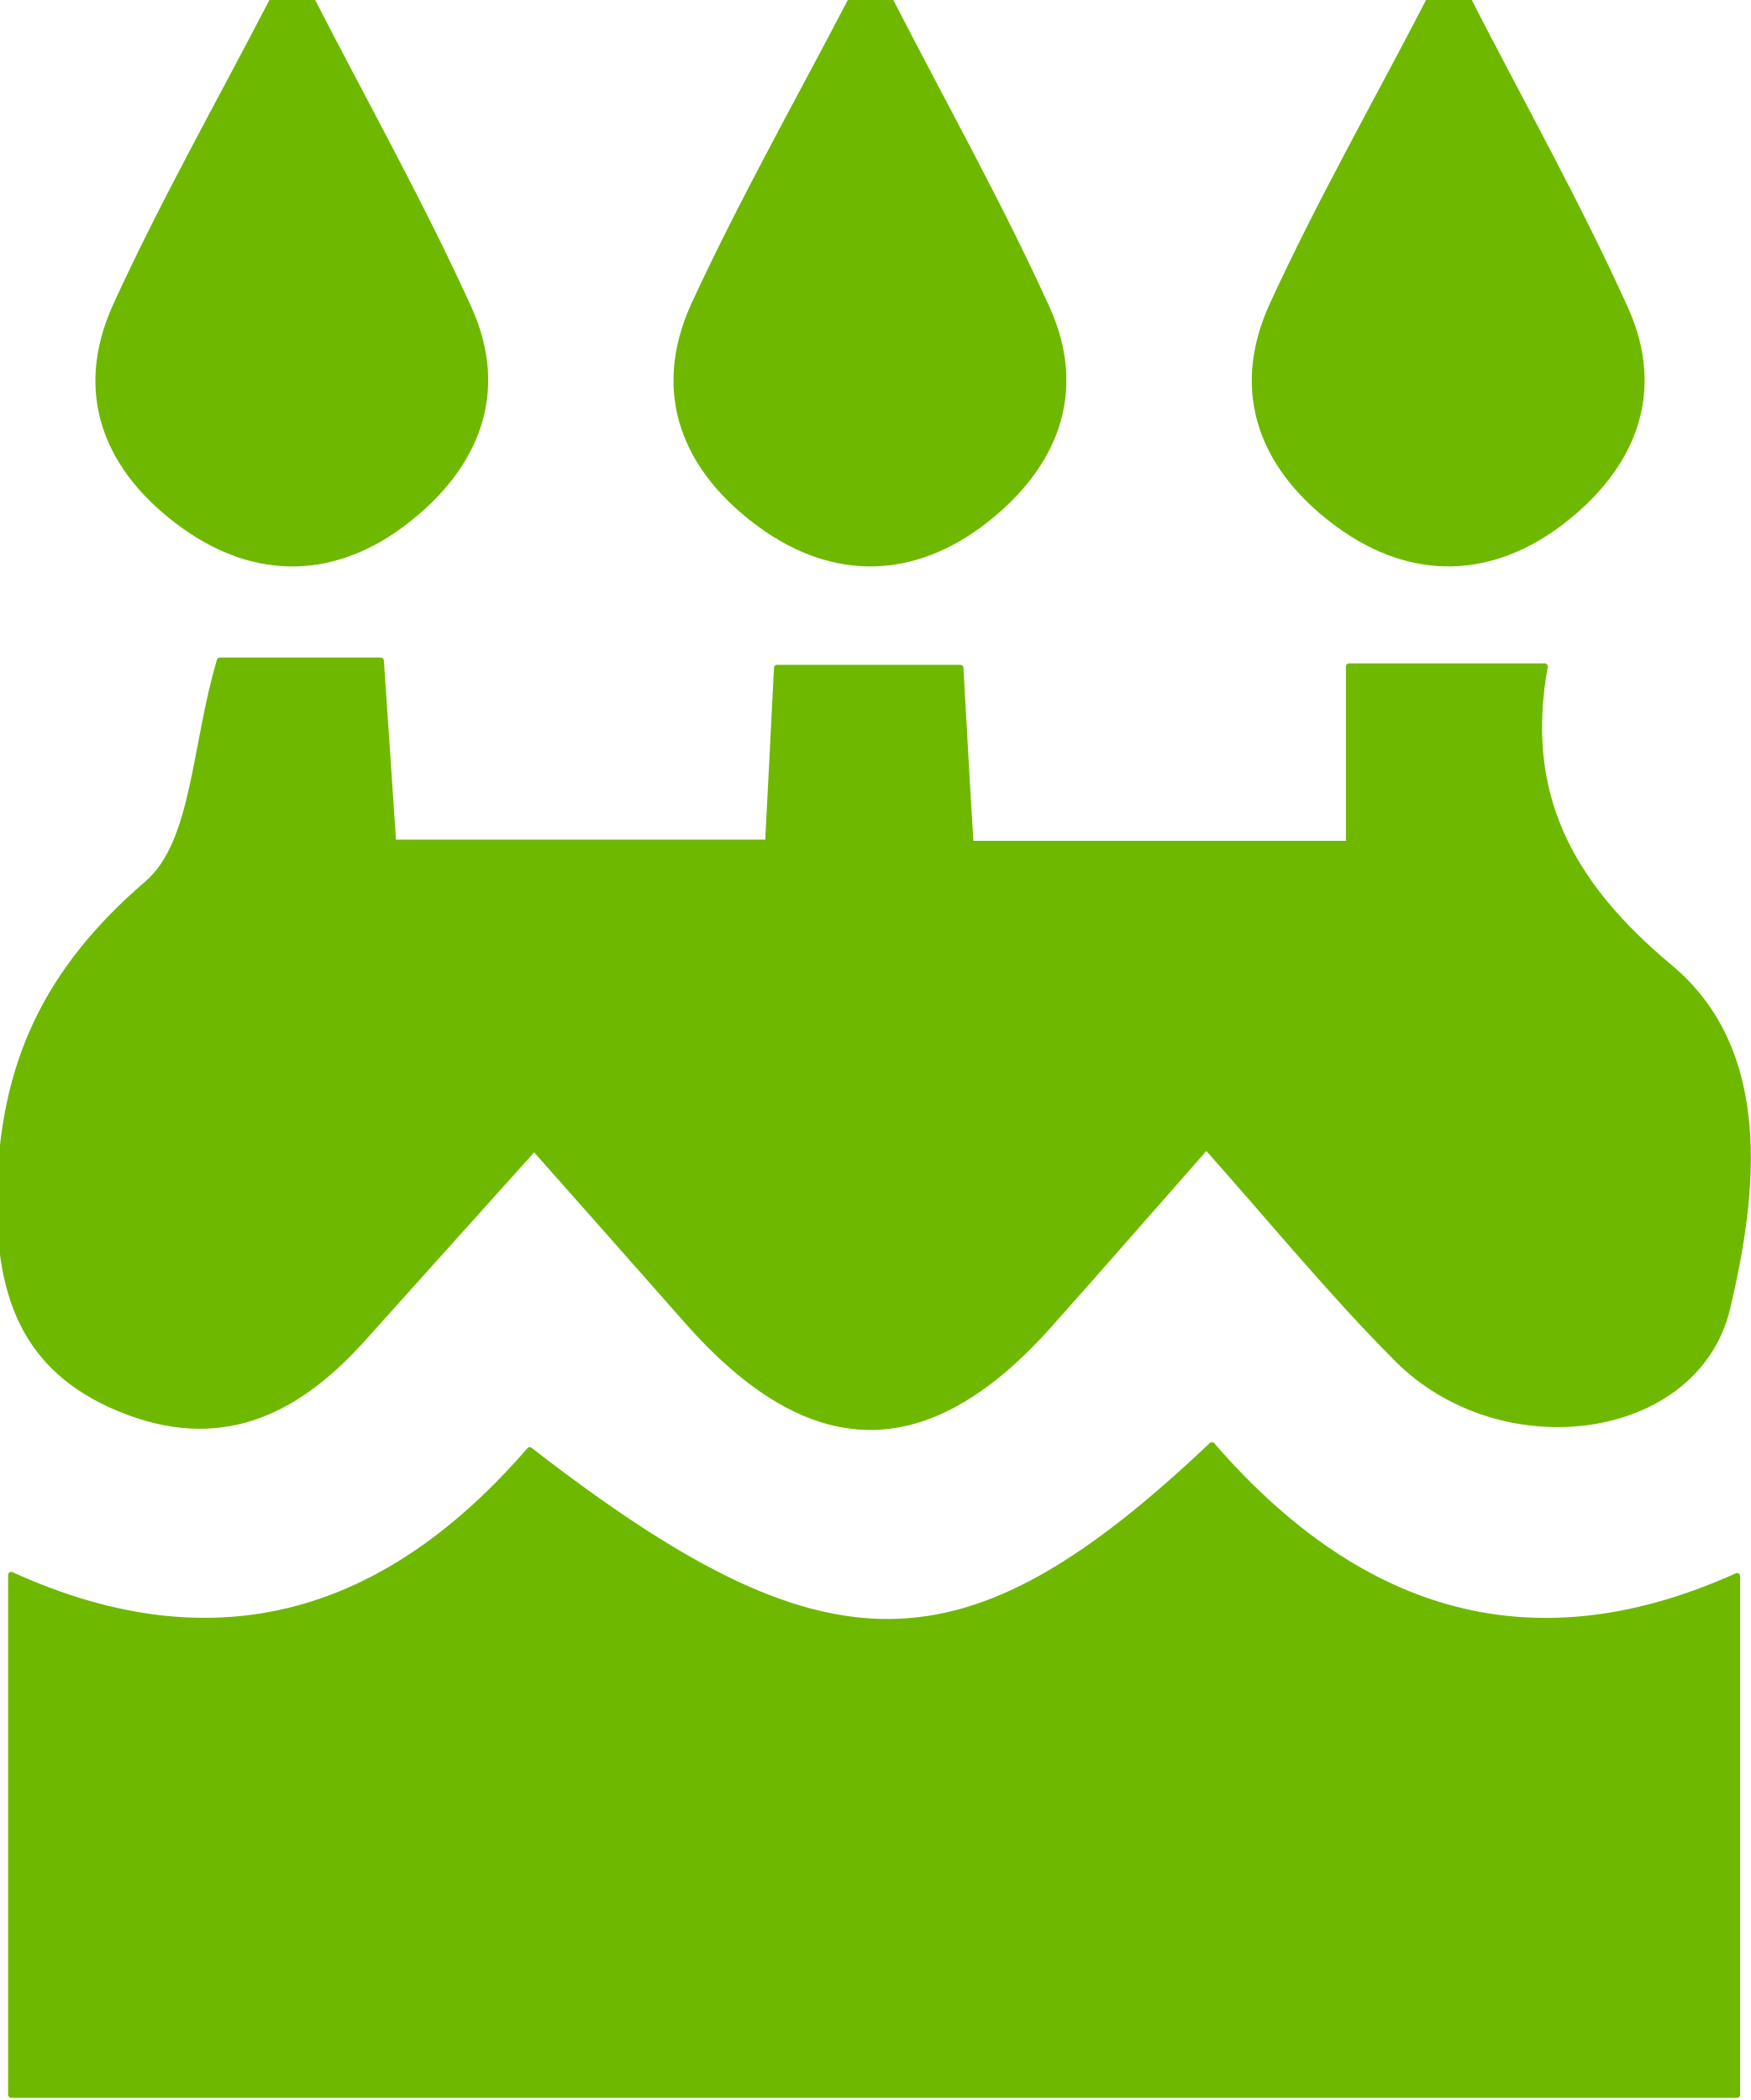
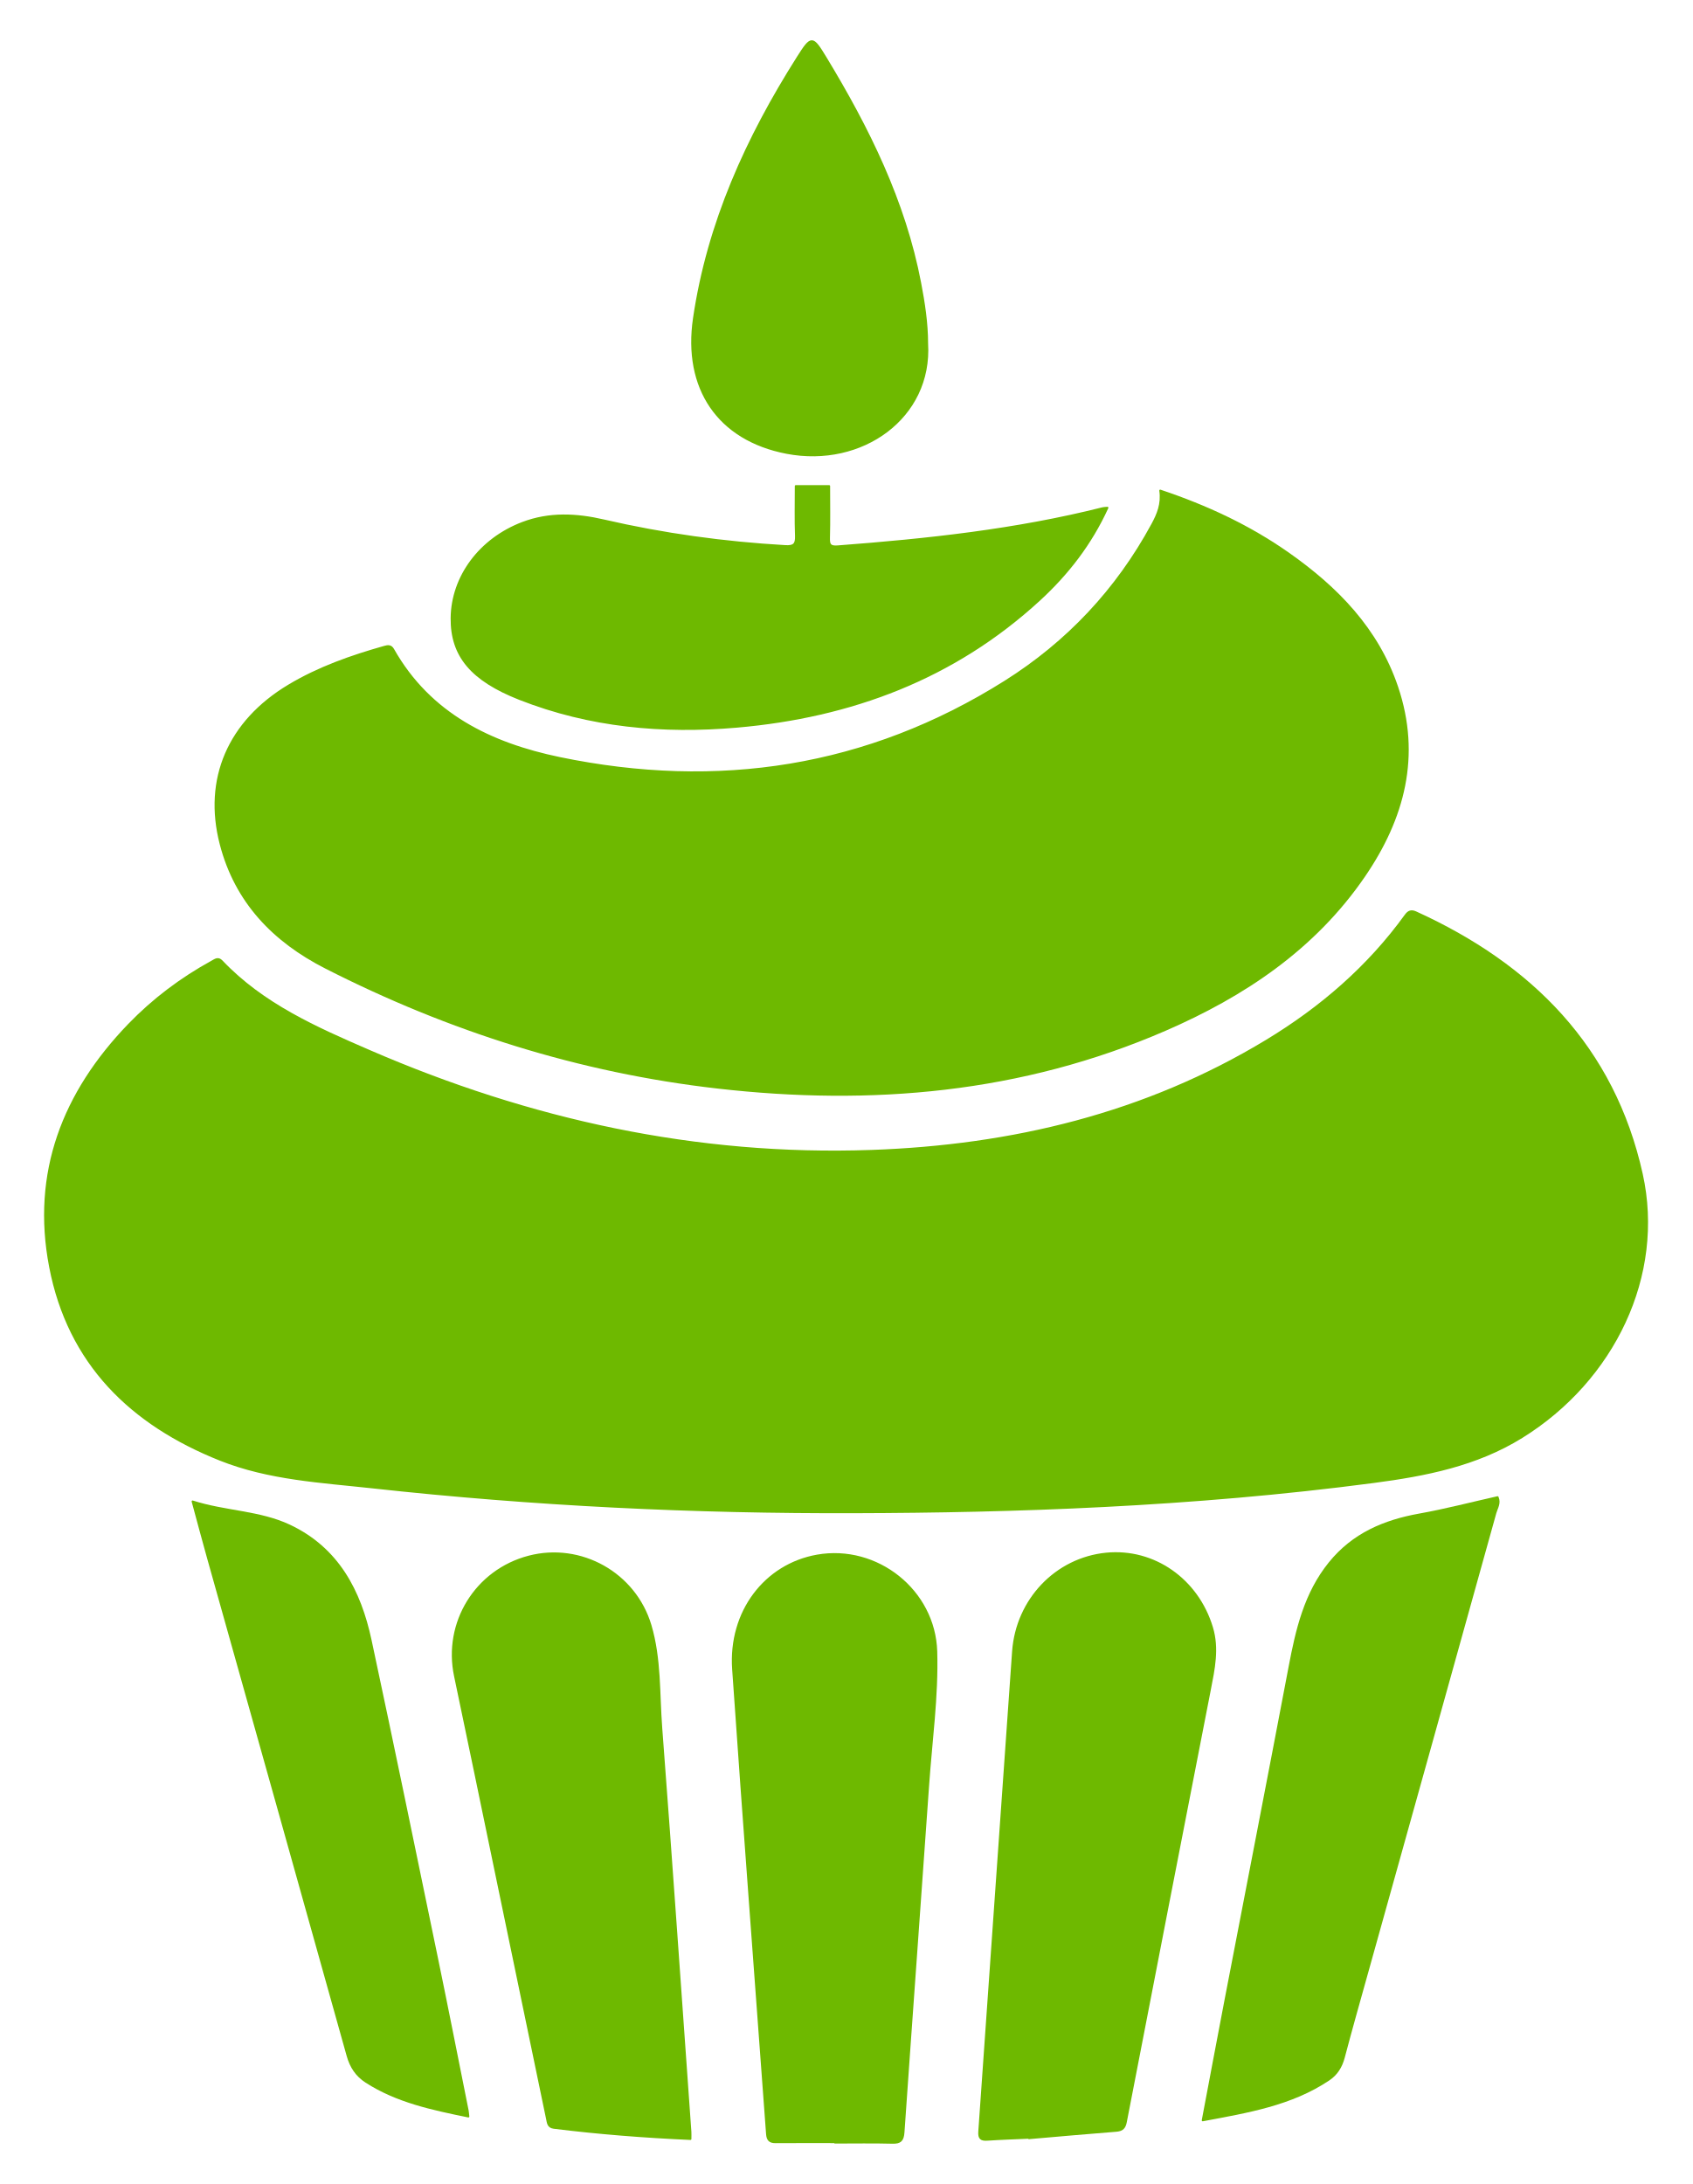
- <svg xmlns="http://www.w3.org/2000/svg" width="100%" height="100%" viewBox="0 0 285 342" version="1.1" xml:space="preserve" style="fill-rule:evenodd;clip-rule:evenodd;stroke-linejoin:round;stroke-miterlimit:2;">
-   <path d="M35.8,107.59L62,107.59C62.65,117.05 63.29,126.47 64,137.24L125.07,137.24C125.53,128.24 125.99,119.24 126.52,108.77L156.36,108.77C156.86,117.48 157.36,126.92 158.01,137.44L219.64,137.44L219.64,108.54L251.5,108.54C247.8,129.07 255.26,143.71 271.84,157.54C288.25,171.2 285.66,194.22 281.22,212.97C276.22,234.21 244.6,238.43 227.55,221.35C217.07,210.87 207.67,199.35 196.41,186.69C187.06,197.31 179.02,206.55 170.87,215.69C150.87,238.18 131.97,237.93 111.8,215C104.08,206.22 96.31,197.48 86.97,186.92C77.18,197.83 68.18,207.82 59.21,217.83C48.93,229.34 36.94,235.85 21.06,230C4.55,223.87 -0.26,211.86 0,194.66C0.34,173.41 7.53,158.09 24,143.92C31.76,137.27 31.66,121.51 35.8,107.59Z" style="fill:rgb(110,185,0);fill-rule:nonzero;stroke:rgb(110,185,0);stroke-width:1px;" />
-   <path d="M1.82,341.15L1.82,256.49C36.01,272.06 63.57,262.41 86.24,236.18C134.53,273.61 156.93,273.64 197.32,235.37C220.13,261.67 248.07,272.37 282.82,256.68L282.82,341.15L1.82,341.15Z" style="fill:rgb(110,185,0);fill-rule:nonzero;stroke:rgb(110,185,0);stroke-width:1px;" />
-   <path d="M50.86,0.21C59.4,16.85 68.57,33.21 76.29,50.21C82.51,63.91 77.49,75.96 66.17,84.77C54.66,93.77 41.79,94.1 29.93,85.57C17.56,76.68 12.27,64.19 18.93,49.68C26.66,32.79 35.86,16.55 44.43,0L50.86,0.21Z" style="fill:rgb(110,185,0);fill-rule:nonzero;stroke:rgb(110,185,0);stroke-width:1px;" />
-   <path d="M145,0.22C153.54,16.87 162.71,33.22 170.43,50.22C176.66,64 171.61,76 160.27,84.81C148.75,93.75 135.88,94.1 124.03,85.55C111.67,76.64 106.42,64.14 113.03,49.64C120.83,32.75 130,16.52 138.6,0L145,0.22Z" style="fill:rgb(110,185,0);fill-rule:nonzero;stroke:rgb(110,185,0);stroke-width:1px;" />
-   <path d="M239.18,0.24C247.72,16.9 256.9,33.24 264.6,50.3C270.8,64 265.73,76.05 254.39,84.83C242.86,93.75 229.99,94.09 218.14,85.54C205.8,76.62 200.56,64.11 207.22,49.61C214.98,32.73 224.22,16.51 232.75,0L239.18,0.24Z" style="fill:rgb(110,185,0);fill-rule:nonzero;stroke:rgb(110,185,0);stroke-width:1px;" />
+ <svg xmlns="http://www.w3.org/2000/svg" width="100%" height="100%" viewBox="0 0 898 1159" version="1.1" xml:space="preserve" style="fill-rule:evenodd;clip-rule:evenodd;stroke-linejoin:round;stroke-miterlimit:2;">
+   <g transform="matrix(1,0,0,1,23.892,1.86038)">
+     <g>
+       <path d="M430.25,800.66C344.52,800.96 259,796.84 173.79,787.48C146.55,784.49 118.84,783.11 92.94,772.79C45.64,753.94 12.54,721.73 2.69,670.44C-6.91,620.43 9.75,577.9 44.54,541.86C57.46,528.48 72.21,517.39 88.54,508.43C90.32,507.46 91.82,506.12 93.8,508.2C115.61,531.18 143.91,543.61 172.2,555.87C257.13,592.67 345.63,612.15 438.48,608.89C513.04,606.27 583.86,589.4 648.32,550.35C677.09,532.92 702.22,511.27 722.04,483.85C723.62,481.66 725.12,481.21 727.49,482.29C788.8,510.21 832.48,553.9 847.4,621.23C859.29,674.9 832.58,730.52 783.69,760.81C759.46,775.82 732.55,781.01 705.02,784.64C608.21,797.41 513.2,800.43 430.25,800.66Z" style="fill:rgb(110,185,0);fill-rule:nonzero;stroke:rgb(110,185,0);stroke-width:1px;" />
+       <path d="M591.83,258.48C616.56,266.75 639.22,277.35 659.91,291.89C685.74,310.05 707.2,331.98 717.57,362.7C729.91,399.24 721.04,432.42 700.08,463.05C673.72,501.58 636.42,526.49 594.38,544.73C518.23,577.77 438.55,584.65 356.89,575.31C283.65,566.94 214.46,545.05 148.92,511.65C121.44,497.65 101.17,476.9 93.19,445.98C84.33,411.62 97.39,381.07 129.38,361.9C145.22,352.41 162.47,346.37 180.13,341.38C182.06,340.83 183.58,340.68 184.77,342.79C204.25,377.23 236.65,392.83 273.09,400.39C356.94,417.78 436.4,405.82 509.45,359.86C542.55,339.03 568.78,311.15 587.55,276.54C590.54,271.05 592.85,265.55 591.83,258.48Z" style="fill:rgb(110,185,0);fill-rule:nonzero;stroke:rgb(110,185,0);stroke-width:1px;" />
+       <path d="M522.14,1132.6C514.82,1132.93 507.49,1133.15 500.18,1133.65C496.72,1133.89 495.52,1133.01 495.78,1129.26C501.81,1044.37 507.65,959.47 513.71,874.59C515.68,846.98 536.62,825.25 563.11,822.62C588.48,820.1 611.68,836.4 619.32,861.85C622.69,873.07 620.31,883.91 618.17,894.88C603.25,971.32 588.37,1047.78 573.59,1124.25C572.96,1127.52 571.61,1128.66 568.44,1128.91C553,1130.12 537.57,1131.51 522.14,1132.84C522.15,1132.75 522.14,1132.67 522.14,1132.6Z" style="fill:rgb(110,185,0);fill-rule:nonzero;stroke:rgb(110,185,0);stroke-width:1px;" />
+       <path d="M398.4,256.09L416.14,256.09C416.14,265.37 416.31,274.46 416.06,283.54C415.96,287.16 416.59,288.39 420.65,288.08C468.01,284.5 515.14,279.47 561.34,267.82C561.94,267.67 562.59,267.69 563.82,267.58C555.04,286.8 542.69,302.71 527.62,316.55C482.25,358.2 427.74,378.5 367.23,383.78C327.86,387.21 289.13,383.71 251.9,369.09C226.5,359.11 215.56,346.33 215.76,326.19C215.97,304.12 230.88,284.21 253.33,275.66C267.63,270.21 281.99,270.95 296.56,274.32C328.27,281.65 360.39,286.07 392.89,287.93C397.4,288.19 398.67,286.93 398.51,282.52C398.18,273.9 398.4,265.25 398.4,256.09Z" style="fill:rgb(110,185,0);fill-rule:nonzero;stroke:rgb(110,185,0);stroke-width:1px;" />
+       <path d="M419.19,1134.93C408.7,1134.93 398.21,1134.88 387.72,1134.96C384.59,1134.99 383.38,1133.79 383.15,1130.58C377.16,1048.37 370.82,966.19 365.15,883.96C363.04,853.43 382.2,828.51 409.77,823.65C441.47,818.06 472.03,842.2 472.99,874.55C473.69,898.37 470.31,922.07 468.66,945.82C464.38,1007.12 459.85,1068.4 455.6,1129.7C455.3,1134.01 453.95,1135.38 449.68,1135.26C439.53,1134.99 429.36,1135.17 419.21,1135.17C419.19,1135.1 419.19,1135.02 419.19,1134.93Z" style="fill:rgb(110,185,0);fill-rule:nonzero;stroke:rgb(110,185,0);stroke-width:1px;" />
+       <path d="M342.53,1133.26C317.96,1132.17 293.94,1130.29 269.99,1127.32C266.93,1126.94 266.85,1124.66 266.43,1122.68C257.3,1078.85 248.23,1035.01 239.13,991.18C231.96,956.64 224.84,922.08 217.57,887.56C211.61,859.23 228.68,831.51 256.77,824.19C284.33,817.01 313.1,833.02 321.32,860.65C326.59,878.39 325.66,896.97 327.05,915.18C332.49,986.59 337.41,1058.04 342.52,1129.48C342.59,1130.45 342.53,1131.45 342.53,1133.26Z" style="fill:rgb(110,185,0);fill-rule:nonzero;stroke:rgb(110,185,0);stroke-width:1px;" />
+       <path d="M614.36,1123.36C618.54,1101.28 622.42,1080.52 626.4,1059.78C637.75,1000.76 649.24,941.77 660.45,882.73C664.2,862.96 668.61,843.69 681.75,827.49C694.16,812.2 710.57,805.22 729.37,801.85C743.27,799.36 756.97,795.77 770.87,792.65C772.31,795.86 770.42,798.43 769.72,800.95C747.17,882.09 724.49,963.19 701.85,1044.3C697.6,1059.53 693.28,1074.75 689.24,1090.04C687.93,1095 685.46,1098.94 681.31,1101.73C661.4,1115.08 638.44,1118.84 614.36,1123.36Z" style="fill:rgb(110,185,0);fill-rule:nonzero;stroke:rgb(110,185,0);stroke-width:1px;" />
+       <path d="M224.68,1121.33C205.24,1117.35 186.71,1113.44 170.39,1102.93C165.3,1099.65 162.25,1095.1 160.57,1089.08C135.96,1000.92 111.15,912.81 86.42,824.68C83.74,815.14 81.21,805.56 78.31,794.92C95.78,800.52 113.77,800.19 129.75,807.71C155.44,819.81 167.19,842.34 172.8,868.58C184.86,924.91 196.45,981.33 208.12,1037.74C213.65,1064.48 218.91,1091.27 224.28,1118.04C224.44,1118.8 224.48,1119.6 224.68,1121.33Z" style="fill:rgb(110,185,0);fill-rule:nonzero;stroke:rgb(110,185,0);stroke-width:1px;" />
+       <path d="M468.14,180.46C470.51,219.61 433.51,246.13 393.6,238.47C357.17,231.48 338.93,204.12 344.38,167.05C351.82,116.48 372.4,71.26 399.46,28.56C406.72,17.1 407.23,17.13 414.33,28.85C436.94,66.18 456.17,104.93 464.44,148.27C466.48,158.89 468.13,169.58 468.14,180.46Z" style="fill:rgb(110,185,0);fill-rule:nonzero;stroke:rgb(110,185,0);stroke-width:1px;" />
+     </g>
+   </g>
</svg>
